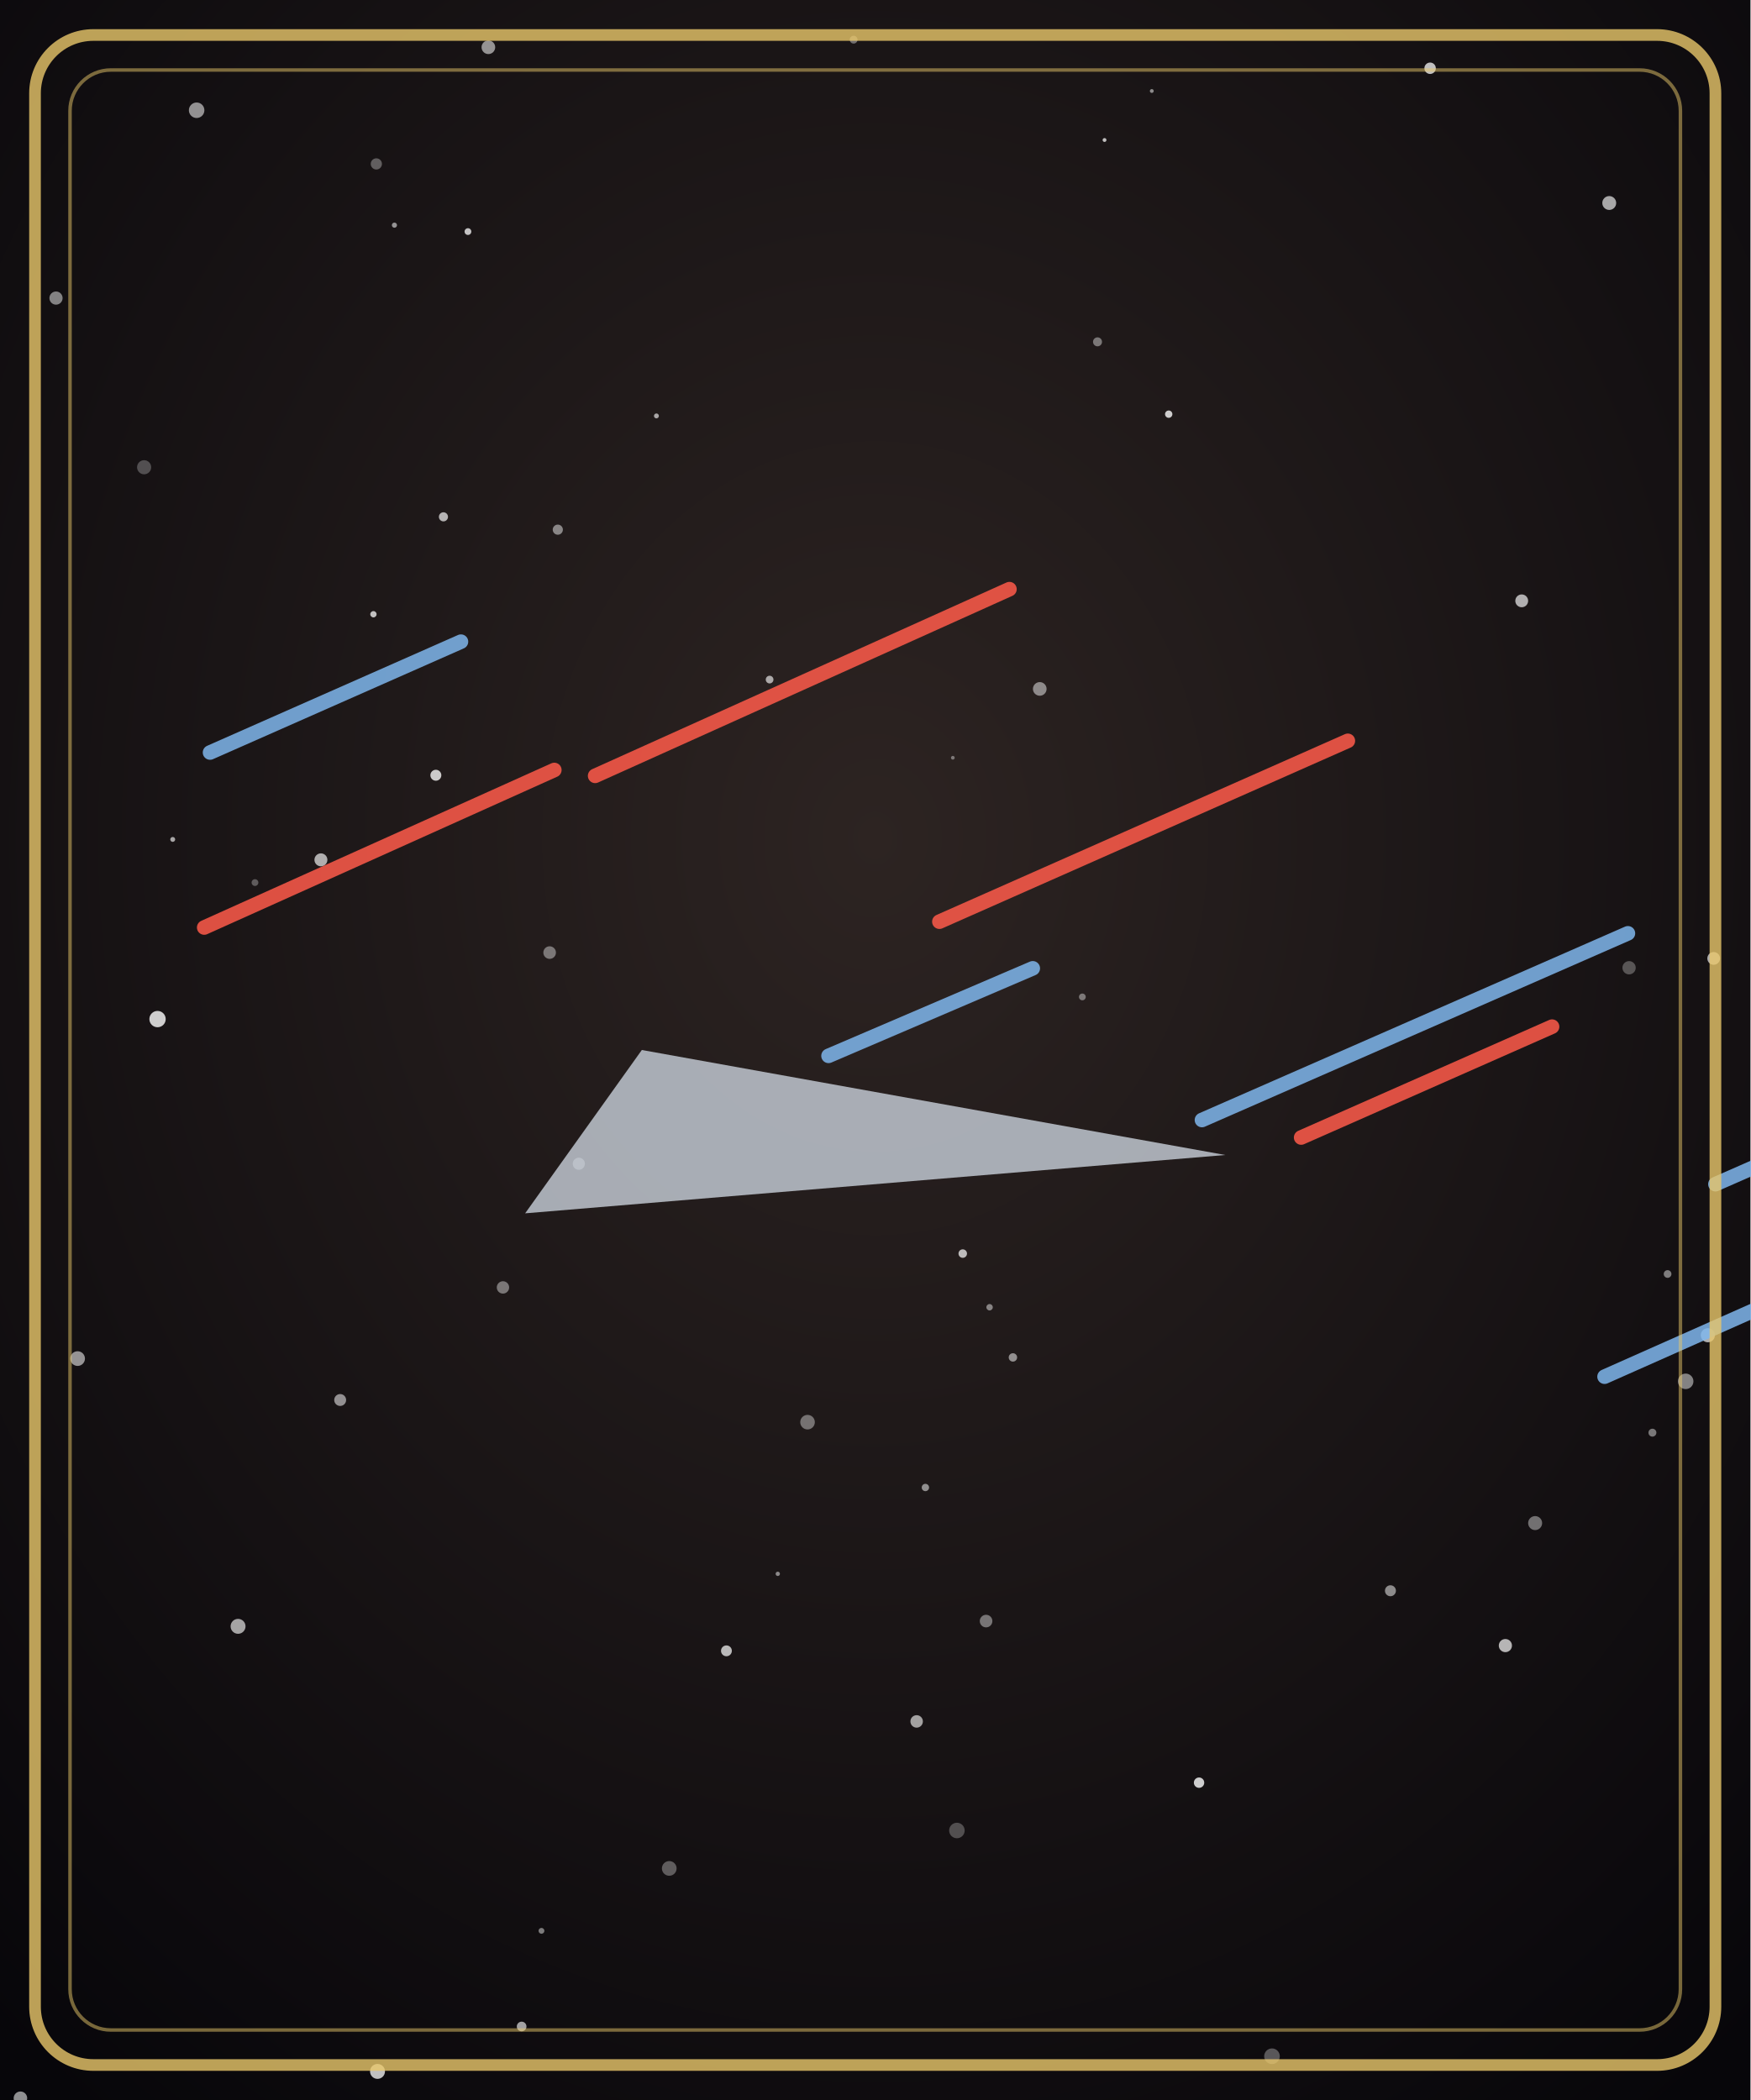
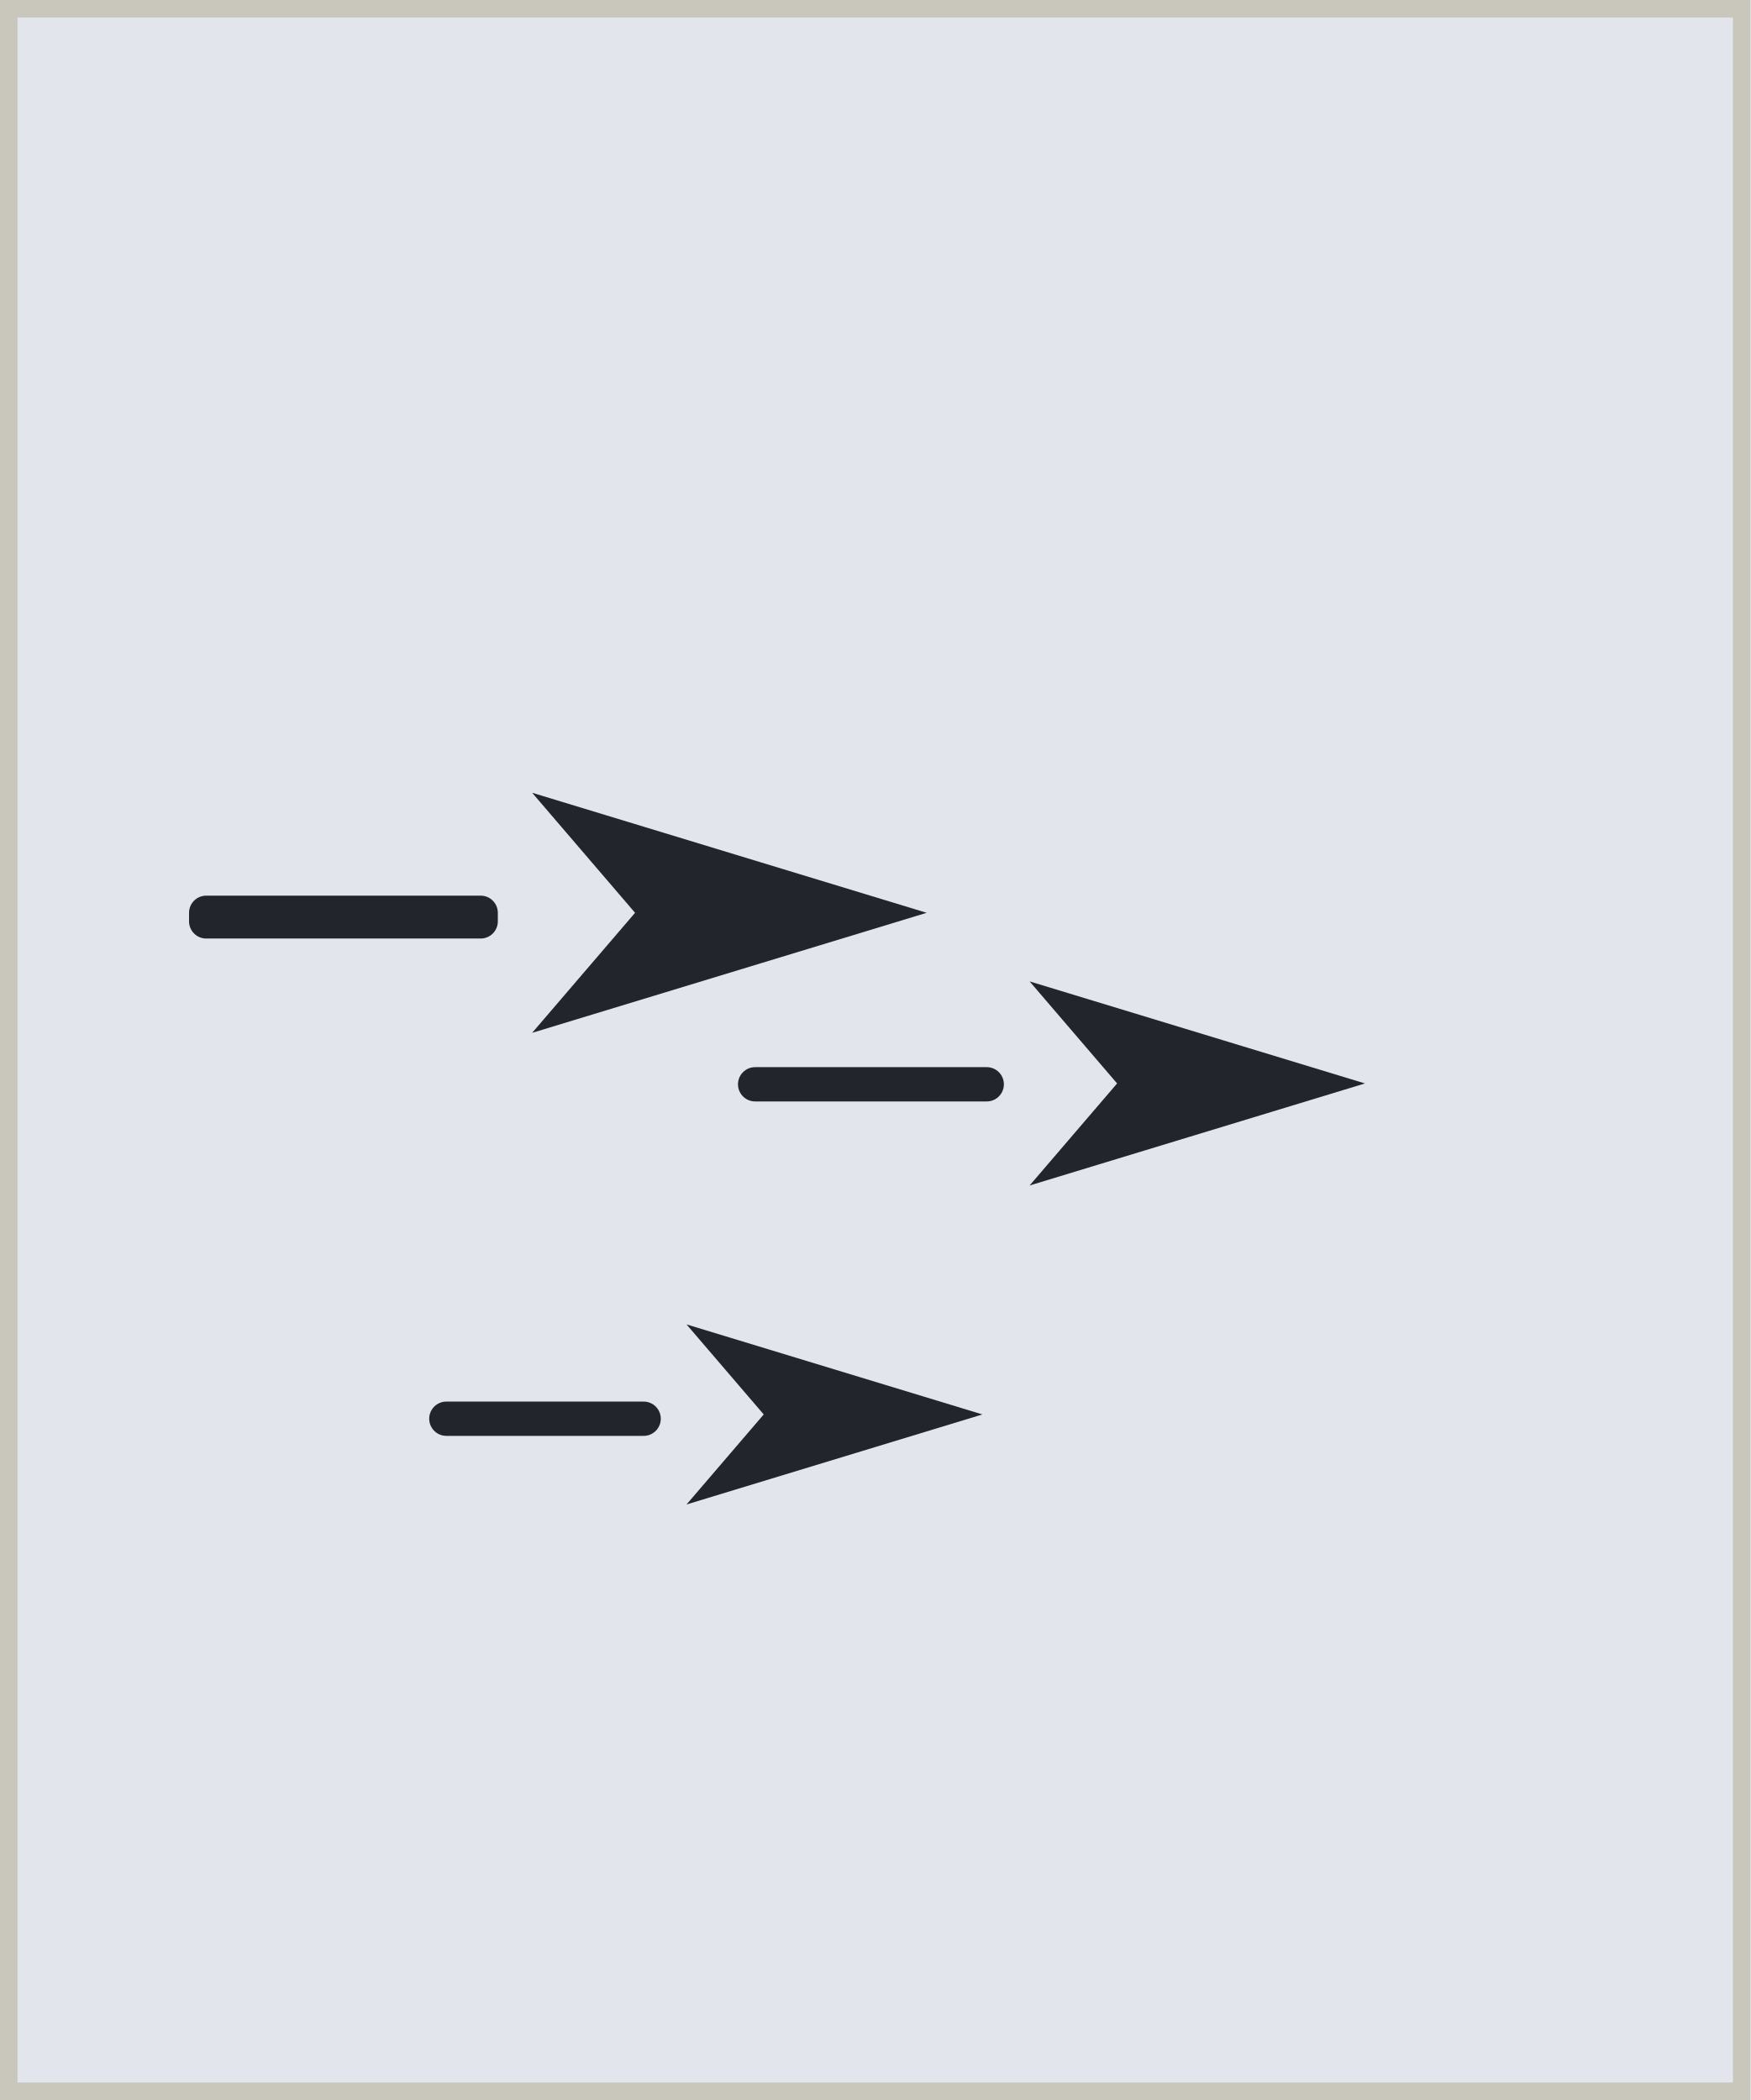
<svg xmlns="http://www.w3.org/2000/svg" viewBox="0 0 300 360" width="300" height="360">
-   <defs>
-     <radialGradient id="g" cx="50%" cy="40%" r="75%">
-       <stop offset="0" stop-color="#2d2422" />
-       <stop offset="1" stop-color="#07060a" />
-     </radialGradient>
-     <radialGradient id="glow" cx="50%" cy="50%" r="50%">
-       <stop offset="0" stop-color="#fff" stop-opacity="0.9" />
-       <stop offset="1" stop-color="#fff" stop-opacity="0" />
-     </radialGradient>
-   </defs>
-   <rect width="300" height="360" fill="url(#g)" />
-   <circle cx="293.7" cy="164.3" r="1.09" fill="#fff" opacity="0.65" />
-   <circle cx="64.5" cy="28.1" r="0.96" fill="#fff" opacity="0.32" />
-   <circle cx="114.7" cy="320.3" r="1.26" fill="#fff" opacity="0.32" />
-   <circle cx="24.7" cy="80.1" r="1.21" fill="#fff" opacity="0.26" />
-   <circle cx="67.6" cy="38.6" r="0.44" fill="#fff" opacity="0.54" />
-   <circle cx="55.0" cy="147.4" r="1.11" fill="#fff" opacity="0.65" />
-   <circle cx="124.5" cy="283.0" r="0.93" fill="#fff" opacity="0.70" />
-   <circle cx="74.7" cy="132.9" r="0.94" fill="#fff" opacity="0.77" />
-   <circle cx="185.5" cy="170.9" r="0.58" fill="#fff" opacity="0.40" />
-   <circle cx="64.7" cy="355.1" r="1.28" fill="#fff" opacity="0.74" />
-   <circle cx="158.6" cy="255.0" r="0.63" fill="#fff" opacity="0.51" />
-   <circle cx="43.7" cy="151.3" r="0.58" fill="#fff" opacity="0.30" />
-   <circle cx="275.8" cy="34.8" r="1.19" fill="#fff" opacity="0.63" />
-   <circle cx="27.0" cy="174.7" r="1.40" fill="#fff" opacity="0.79" />
-   <circle cx="169.0" cy="277.9" r="1.08" fill="#fff" opacity="0.41" />
-   <circle cx="165.0" cy="214.9" r="0.73" fill="#fff" opacity="0.70" />
-   <circle cx="133.3" cy="269.8" r="0.37" fill="#fff" opacity="0.49" />
-   <circle cx="13.3" cy="232.9" r="1.26" fill="#fff" opacity="0.55" />
-   <circle cx="169.6" cy="224.1" r="0.55" fill="#fff" opacity="0.46" />
-   <circle cx="173.6" cy="232.7" r="0.72" fill="#fff" opacity="0.51" />
-   <circle cx="99.2" cy="199.5" r="1.04" fill="#fff" opacity="0.43" />
-   <circle cx="205.5" cy="305.6" r="0.89" fill="#fff" opacity="0.79" />
-   <circle cx="92.8" cy="331.0" r="0.50" fill="#fff" opacity="0.45" />
-   <circle cx="245.1" cy="11.7" r="0.98" fill="#fff" opacity="0.73" />
-   <circle cx="283.2" cy="245.6" r="0.68" fill="#fff" opacity="0.43" />
-   <circle cx="189.3" cy="24.0" r="0.33" fill="#fff" opacity="0.73" />
-   <circle cx="188.1" cy="58.6" r="0.77" fill="#fff" opacity="0.41" />
-   <circle cx="260.8" cy="103.0" r="1.10" fill="#fff" opacity="0.66" />
-   <circle cx="95.6" cy="90.8" r="0.87" fill="#fff" opacity="0.47" />
-   <circle cx="178.2" cy="118.1" r="1.17" fill="#fff" opacity="0.48" />
-   <circle cx="40.8" cy="278.8" r="1.28" fill="#fff" opacity="0.62" />
-   <circle cx="164.0" cy="313.8" r="1.33" fill="#fff" opacity="0.26" />
-   <circle cx="146.3" cy="6.8" r="0.67" fill="#fff" opacity="0.38" />
-   <circle cx="138.4" cy="243.8" r="1.25" fill="#fff" opacity="0.39" />
-   <circle cx="3.5" cy="359.7" r="1.16" fill="#fff" opacity="0.55" />
-   <circle cx="33.7" cy="18.9" r="1.33" fill="#fff" opacity="0.54" />
-   <circle cx="258.0" cy="282.1" r="1.13" fill="#fff" opacity="0.69" />
-   <circle cx="76.0" cy="88.6" r="0.78" fill="#fff" opacity="0.67" />
-   <circle cx="238.3" cy="272.7" r="0.94" fill="#fff" opacity="0.51" />
-   <circle cx="58.3" cy="240.0" r="1.02" fill="#fff" opacity="0.53" />
-   <circle cx="218.0" cy="352.5" r="1.34" fill="#fff" opacity="0.31" />
-   <circle cx="86.2" cy="220.7" r="1.06" fill="#fff" opacity="0.41" />
-   <circle cx="279.2" cy="165.9" r="1.14" fill="#fff" opacity="0.28" />
-   <circle cx="83.7" cy="8.1" r="1.17" fill="#fff" opacity="0.54" />
-   <circle cx="285.8" cy="218.4" r="0.66" fill="#fff" opacity="0.45" />
-   <circle cx="112.5" cy="71.3" r="0.42" fill="#fff" opacity="0.61" />
-   <circle cx="94.2" cy="163.3" r="1.08" fill="#fff" opacity="0.40" />
-   <circle cx="131.9" cy="116.5" r="0.66" fill="#fff" opacity="0.62" />
-   <circle cx="29.6" cy="143.9" r="0.42" fill="#fff" opacity="0.62" />
-   <circle cx="89.4" cy="347.4" r="0.83" fill="#fff" opacity="0.61" />
-   <circle cx="157.1" cy="295.1" r="1.07" fill="#fff" opacity="0.60" />
-   <circle cx="9.6" cy="51.1" r="1.13" fill="#fff" opacity="0.48" />
-   <circle cx="292.7" cy="228.9" r="1.21" fill="#fff" opacity="0.66" />
-   <circle cx="288.9" cy="236.8" r="1.33" fill="#fff" opacity="0.48" />
-   <circle cx="80.2" cy="39.7" r="0.58" fill="#fff" opacity="0.74" />
-   <circle cx="197.4" cy="15.6" r="0.33" fill="#fff" opacity="0.50" />
-   <circle cx="163.3" cy="129.9" r="0.32" fill="#fff" opacity="0.39" />
-   <circle cx="263.1" cy="261.1" r="1.20" fill="#fff" opacity="0.40" />
-   <circle cx="200.3" cy="71.0" r="0.63" fill="#fff" opacity="0.78" />
-   <circle cx="64.0" cy="105.3" r="0.54" fill="#fff" opacity="0.73" />
-   <line x1="206" y1="192" x2="279" y2="160" stroke="#7fb6ec" stroke-width="2.5" stroke-linecap="round" opacity="0.85" />
-   <line x1="275" y1="236" x2="320" y2="216" stroke="#7fb6ec" stroke-width="2.5" stroke-linecap="round" opacity="0.85" />
-   <line x1="161" y1="158" x2="231" y2="127" stroke="#ff5a4a" stroke-width="2.5" stroke-linecap="round" opacity="0.85" />
-   <line x1="223" y1="195" x2="266" y2="176" stroke="#ff5a4a" stroke-width="2.5" stroke-linecap="round" opacity="0.85" />
-   <line x1="294" y1="203" x2="360" y2="174" stroke="#7fb6ec" stroke-width="2.5" stroke-linecap="round" opacity="0.85" />
-   <line x1="35" y1="159" x2="95" y2="132" stroke="#ff5a4a" stroke-width="2.5" stroke-linecap="round" opacity="0.85" />
-   <line x1="142" y1="181" x2="177" y2="166" stroke="#7fb6ec" stroke-width="2.5" stroke-linecap="round" opacity="0.85" />
-   <line x1="36" y1="129" x2="79" y2="110" stroke="#7fb6ec" stroke-width="2.5" stroke-linecap="round" opacity="0.85" />
-   <line x1="102" y1="133" x2="173" y2="101" stroke="#ff5a4a" stroke-width="2.5" stroke-linecap="round" opacity="0.85" />
-   <polygon points="90.0,208 210.0,198 110.0,180" fill="#c9d1db" opacity="0.8" />
-   <rect x="6" y="6" width="288" height="348" rx="10" fill="none" stroke="#e8c76a" stroke-width="2" opacity="0.8" />
-   <rect x="12" y="12" width="276" height="336" rx="7" fill="none" stroke="#e8c76a" stroke-width="0.6" opacity="0.5" />
+   <rect width="300" height="360" fill="#e2e6ec" />
+   <g transform="translate(3.0 33.0) scale(1.470)" fill="#22252b" color="#22252b" style="--paper:#e2e6ec">
+     <polygon points="60.0,70.0 106.0,84.0 60.0,98.0 72.0,84.0" />
+     <rect x="20" y="82" width="36" height="5" rx="2" />
+     <polygon points="118.0,92.0 157.1,103.9 118.0,115.8 128.2,103.9" />
+     <rect x="84" y="102" width="31" height="4" rx="2" />
+     <polygon points="78.0,132.0 112.5,142.5 78.0,153.0 87.0,142.5" />
+     <rect x="48" y="141" width="27" height="4" rx="2" />
+   </g>
+   <rect x="1.5" y="1.5" width="297" height="357" fill="none" stroke="#c9c6bc" stroke-width="3" />
</svg>
